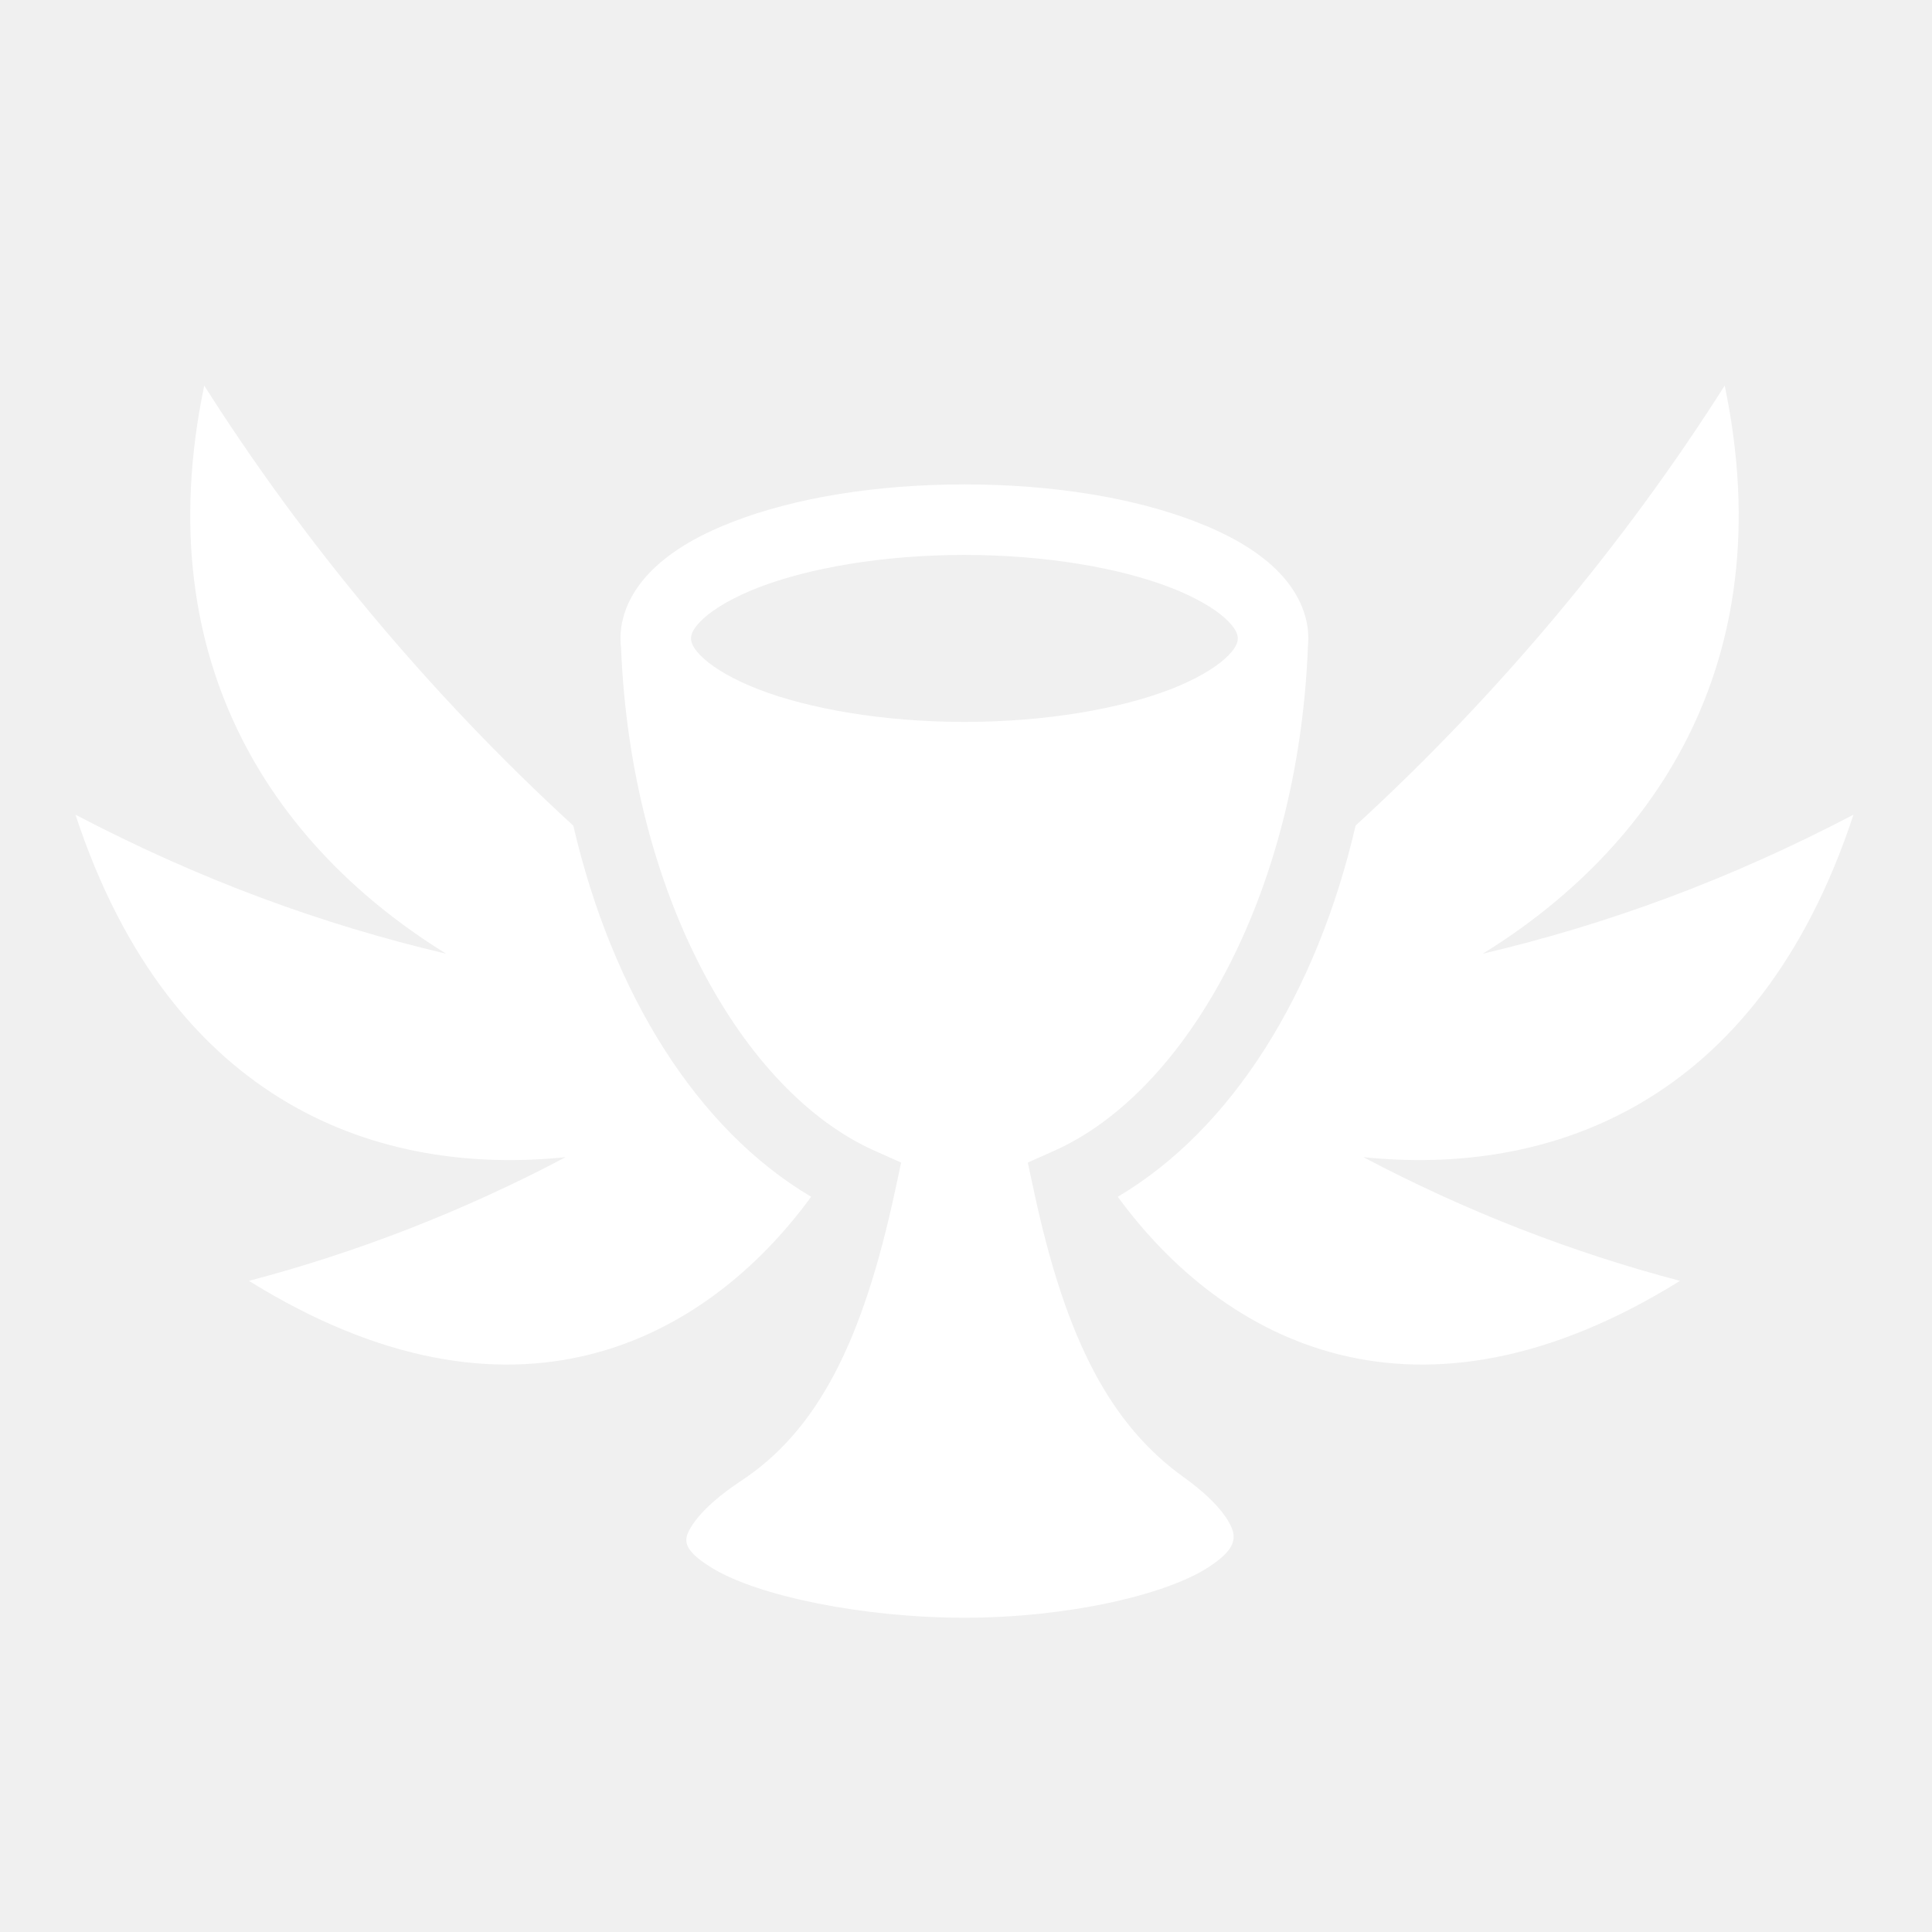
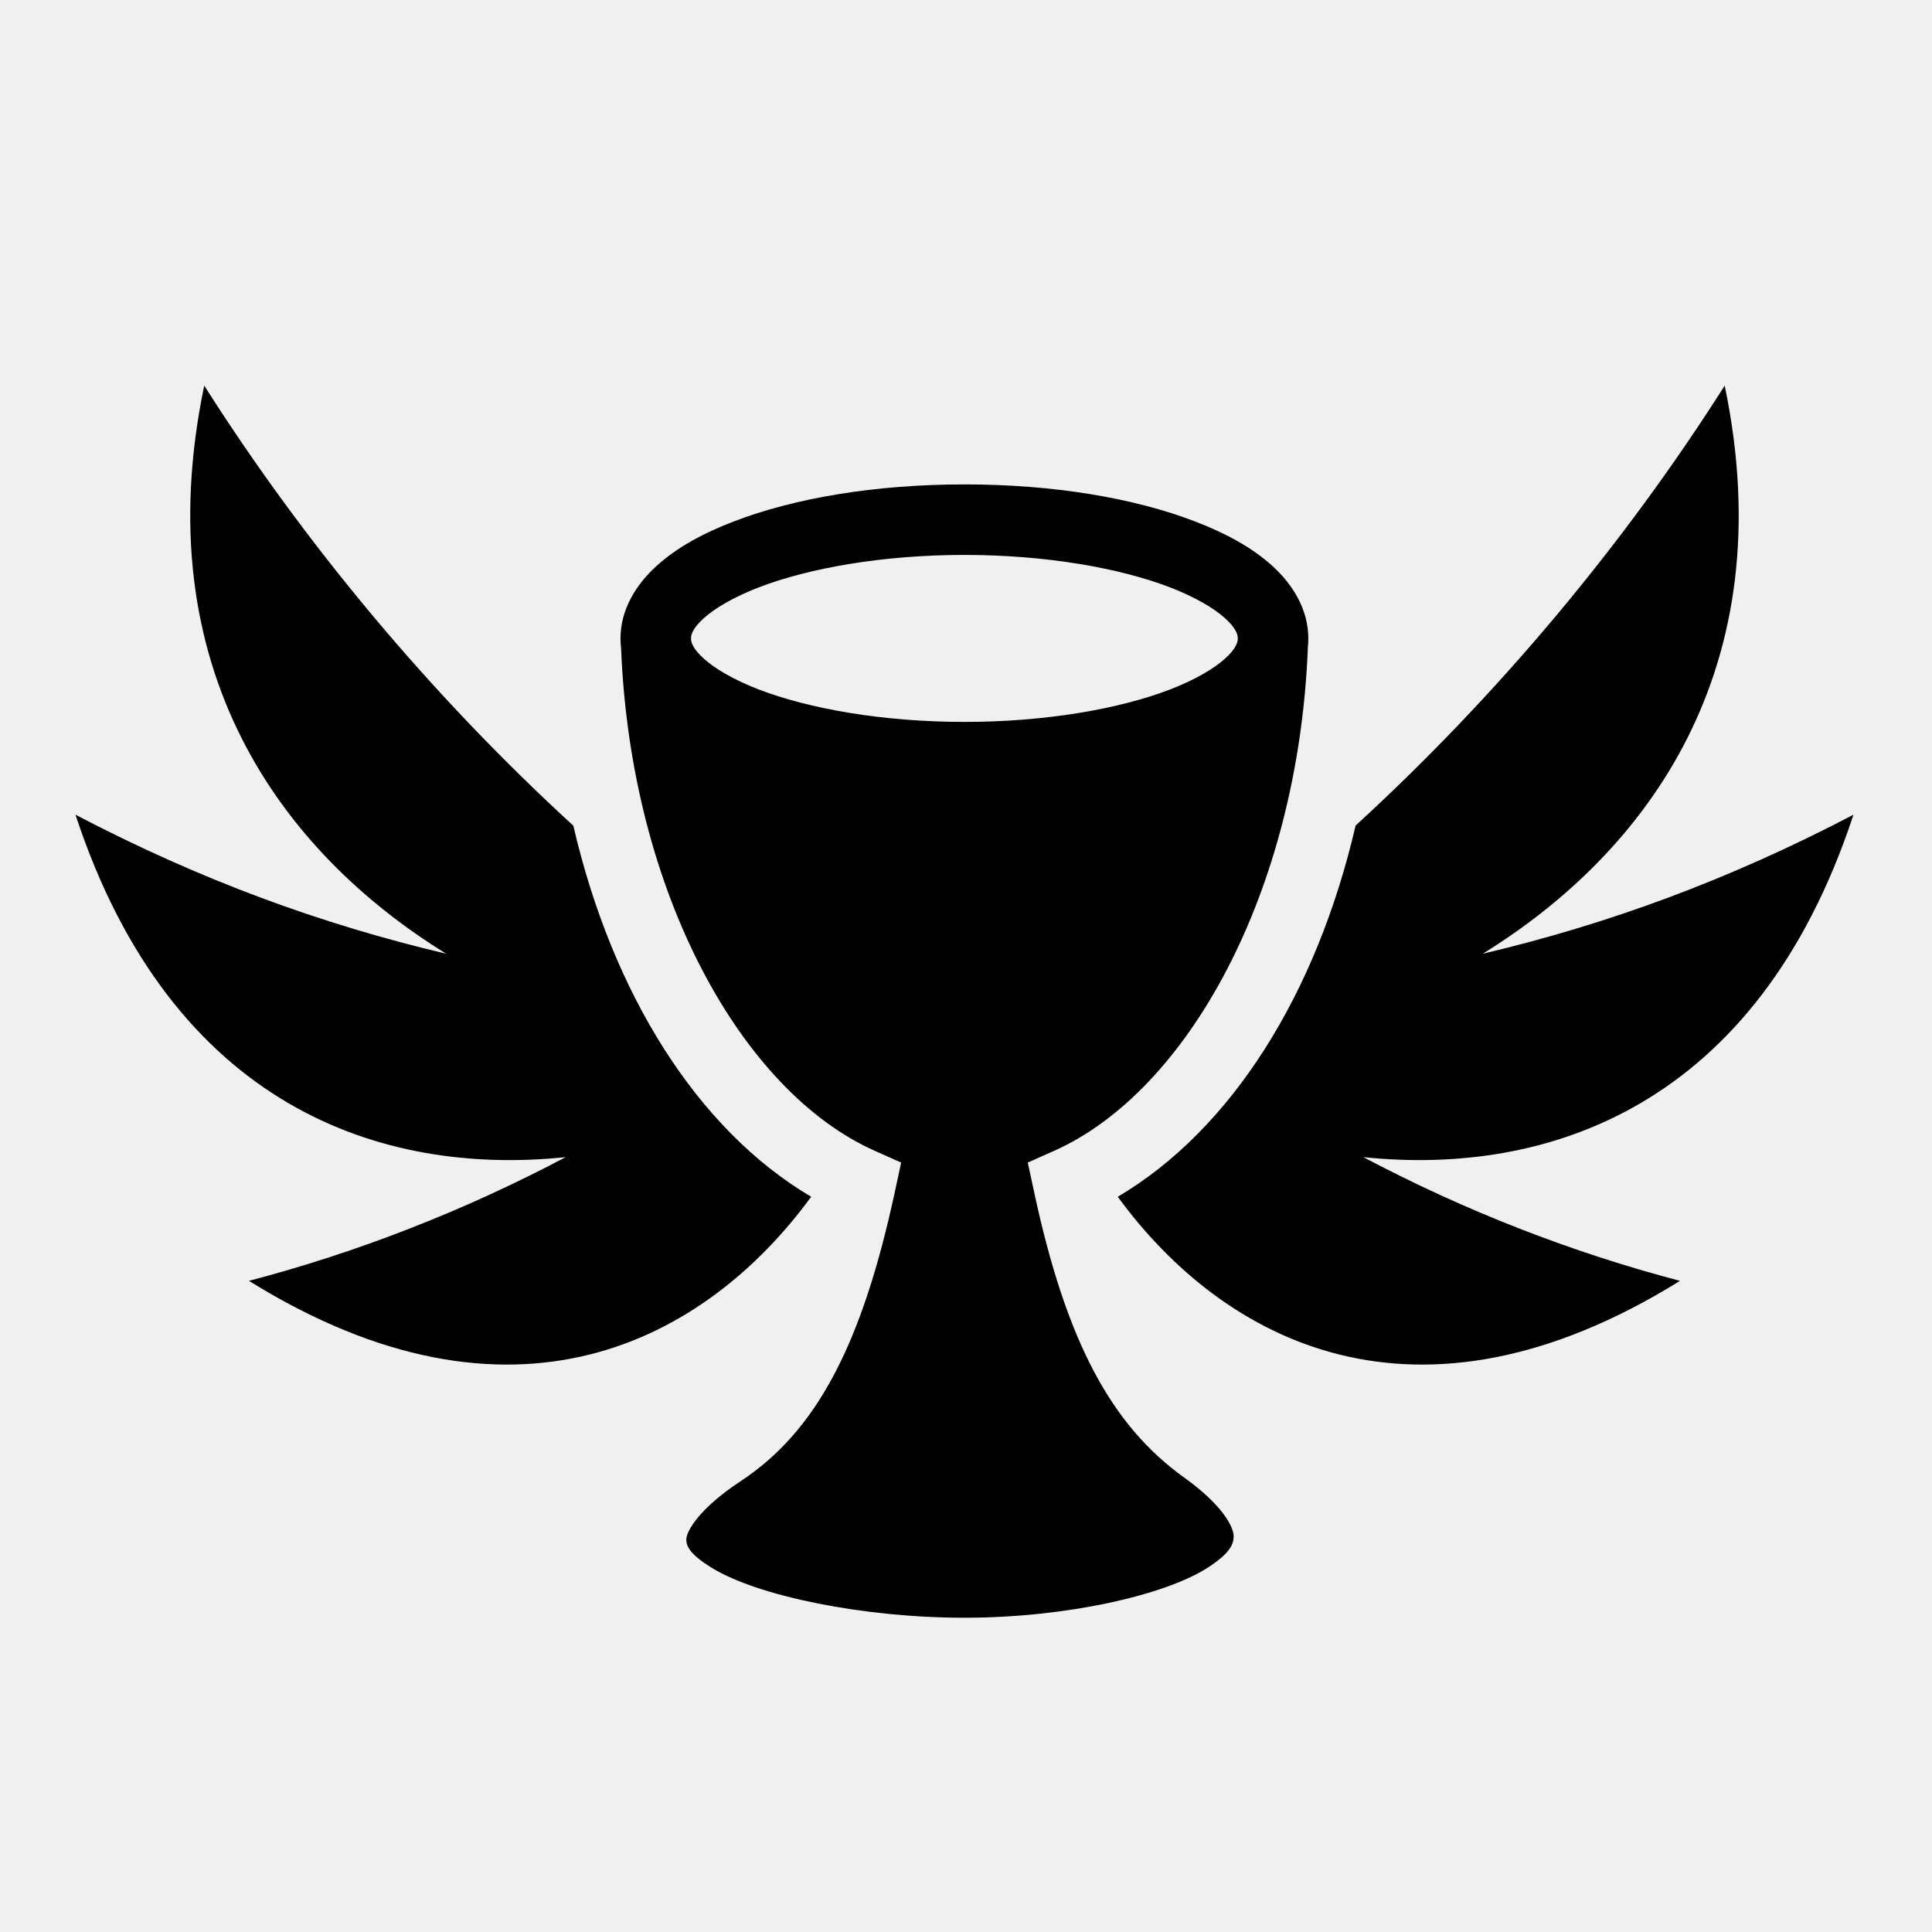
- <svg xmlns="http://www.w3.org/2000/svg" viewBox="0 0 512 512">
-   <path d="M54.125 102.188c-15.624 74.885 20.42 123.6 64.125 150.562-33.063-7.81-65.052-19.482-98.25-36.844 25.5 77.488 81.164 95.816 129.906 90.75-26.933 14.252-55.392 25.3-83.937 32.78 70.04 43.512 120.987 16.005 149-22.28-30.186-17.833-52.692-53.794-63.032-98.344-38-34.814-71.414-75.012-97.813-116.625zm402.938 0c-26.397 41.608-59.816 81.786-97.813 116.593-10.338 44.564-32.84 80.54-63.03 98.376 28.01 38.285 78.957 65.792 149 22.28-28.542-7.48-56.978-18.53-83.908-32.78 48.736 5.055 104.38-13.28 129.875-90.75-33.197 17.362-65.187 29.035-98.25 36.844 43.705-26.963 79.75-75.677 64.125-150.563zm-201.47 26.187c-23.56 0-44.93 3.576-61.218 9.844-8.145 3.133-15.045 6.906-20.438 11.81-5.392 4.907-9.5 11.53-9.5 19.157 0 .89.05 1.765.157 2.625 2.62 64.952 32.08 117.553 67.28 133.188l6.94 3.094-1.595 7.406c-8.645 40.282-20.575 63.61-40.94 77.03-11.193 7.378-14.184 13.215-14.374 15.126-.19 1.91.765 4.2 6.844 7.906 12.158 7.41 39.925 13.157 66.844 13.157 26.872 0 53.258-5.944 64.687-13.408 5.716-3.73 6.812-6.22 6.626-8.53-.186-2.312-2.937-7.934-13.094-15.22-19.326-13.862-31.327-36.107-39.843-76.062l-1.595-7.406 6.938-3.094c35.2-15.635 64.662-68.236 67.28-133.188h-.03c.106-.86.156-1.735.156-2.625 0-7.626-4.077-14.25-9.47-19.156-5.393-4.905-12.324-8.677-20.47-11.81-16.288-6.27-37.627-9.845-61.186-9.845zm0 18.688c21.617 0 41.154 3.47 54.47 8.593 6.657 2.562 11.708 5.563 14.593 8.188 2.886 2.625 3.375 4.28 3.375 5.344 0 1.063-.488 2.718-3.374 5.343-2.885 2.626-7.936 5.627-14.594 8.19-13.315 5.122-32.852 8.593-54.468 8.593-21.616 0-41.184-3.47-54.5-8.594-6.658-2.563-11.708-5.564-14.594-8.19-2.886-2.624-3.375-4.28-3.375-5.343 0-1.063.49-2.718 3.375-5.343 2.886-2.625 7.936-5.626 14.594-8.188 13.316-5.123 32.884-8.594 54.5-8.594z" fill="#fff" />
+ <svg xmlns="http://www.w3.org/2000/svg" width="512" height="512" viewBox="0 0 512 512">
+   <path fill="currentColor" d="M54.125 102.188c-15.624 74.885 20.42 123.6 64.125 150.562-33.063-7.81-65.052-19.482-98.25-36.844 25.5 77.488 81.164 95.816 129.906 90.75-26.933 14.252-55.392 25.3-83.937 32.78 70.04 43.512 120.987 16.005 149-22.28-30.186-17.833-52.692-53.794-63.032-98.344-38-34.814-71.414-75.012-97.813-116.625zm402.938 0c-26.397 41.608-59.816 81.786-97.813 116.593-10.338 44.564-32.84 80.54-63.03 98.376 28.01 38.285 78.957 65.792 149 22.28-28.542-7.48-56.978-18.53-83.908-32.78 48.736 5.055 104.38-13.28 129.875-90.75-33.197 17.362-65.187 29.035-98.25 36.844 43.705-26.963 79.75-75.677 64.125-150.563zm-201.47 26.187c-23.56 0-44.93 3.576-61.218 9.844-8.145 3.133-15.045 6.906-20.438 11.81-5.392 4.907-9.5 11.53-9.5 19.157 0 .89.05 1.765.157 2.625 2.62 64.952 32.08 117.553 67.28 133.188l6.94 3.094-1.595 7.406c-8.645 40.282-20.575 63.61-40.94 77.03-11.193 7.378-14.184 13.215-14.374 15.126-.19 1.91.765 4.2 6.844 7.906 12.158 7.41 39.925 13.157 66.844 13.157 26.872 0 53.258-5.944 64.687-13.408 5.716-3.73 6.812-6.22 6.626-8.53-.186-2.312-2.937-7.934-13.094-15.22-19.326-13.862-31.327-36.107-39.843-76.062l-1.595-7.406 6.938-3.094c35.2-15.635 64.662-68.236 67.28-133.188h-.03c.106-.86.156-1.735.156-2.625 0-7.626-4.077-14.25-9.47-19.156-5.393-4.905-12.324-8.677-20.47-11.81-16.288-6.27-37.627-9.845-61.186-9.845zm0 18.688c21.617 0 41.154 3.47 54.47 8.593 6.657 2.562 11.708 5.563 14.593 8.188 2.886 2.625 3.375 4.28 3.375 5.344 0 1.063-.488 2.718-3.374 5.343-2.885 2.626-7.936 5.627-14.594 8.19-13.315 5.122-32.852 8.593-54.468 8.593-21.616 0-41.184-3.47-54.5-8.594-6.658-2.563-11.708-5.564-14.594-8.19-2.886-2.624-3.375-4.28-3.375-5.343 0-1.063.49-2.718 3.375-5.343 2.886-2.625 7.936-5.626 14.594-8.188 13.316-5.123 32.884-8.594 54.5-8.594z" />
</svg>
